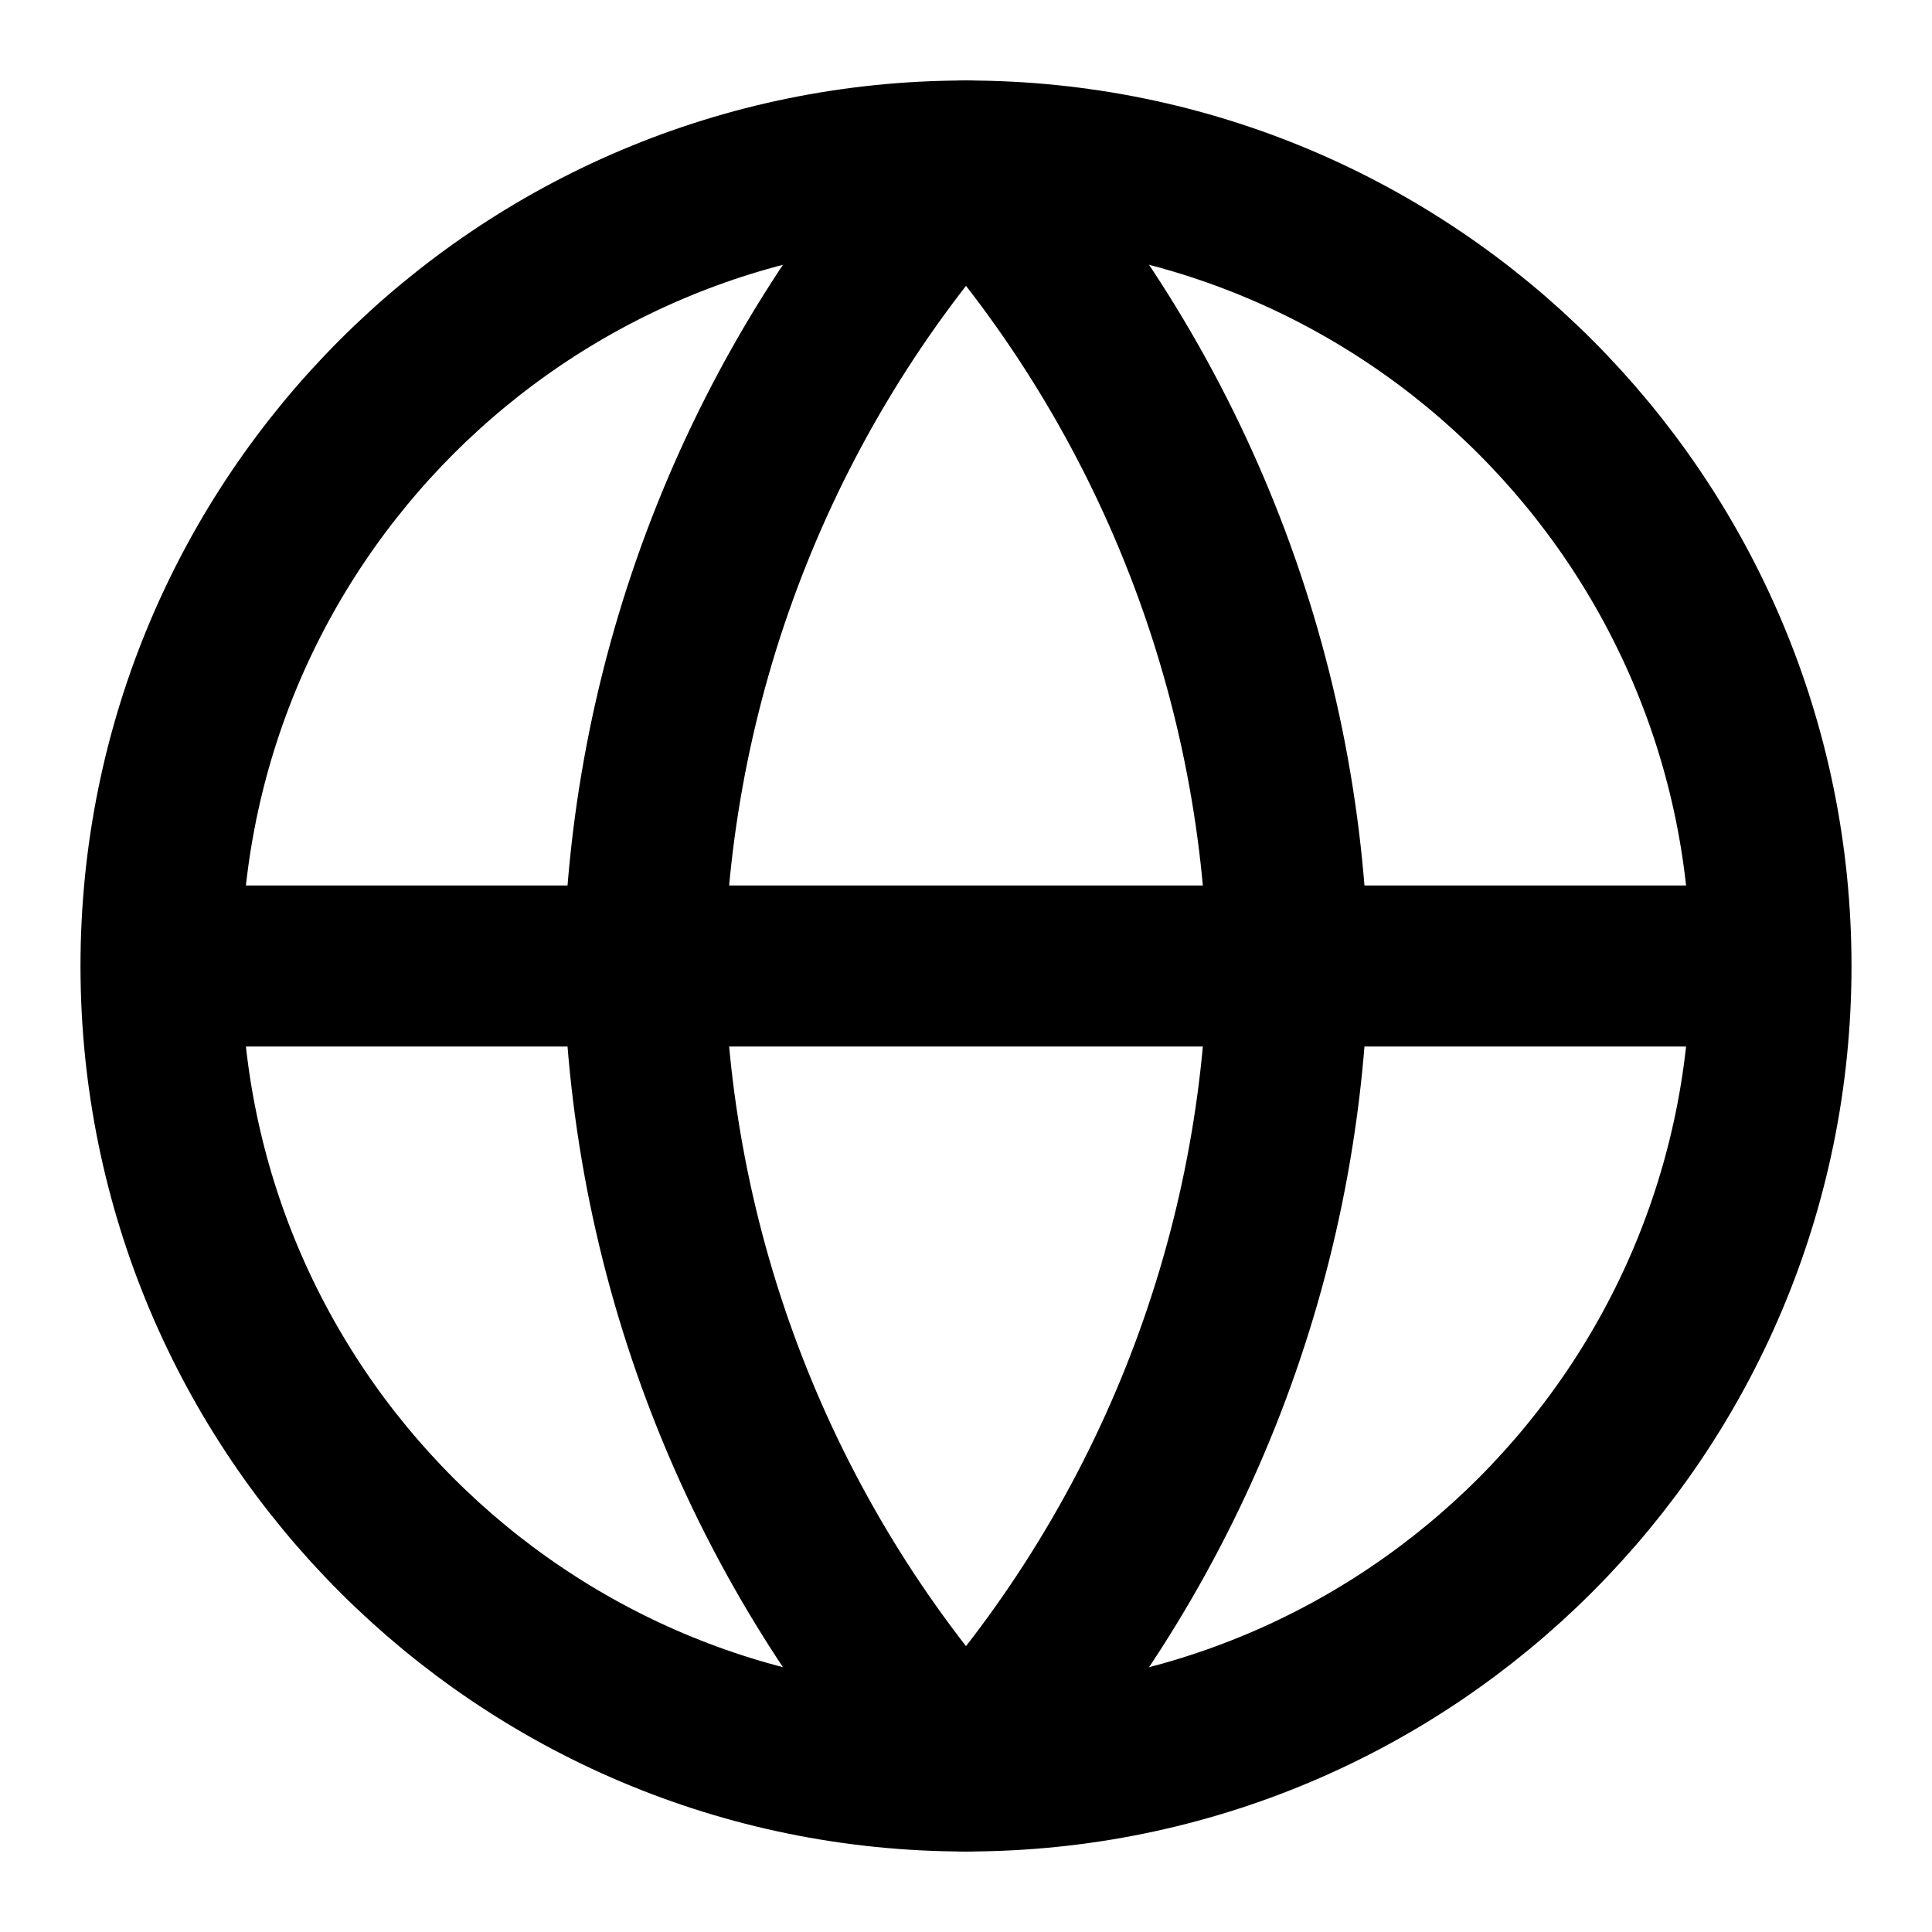
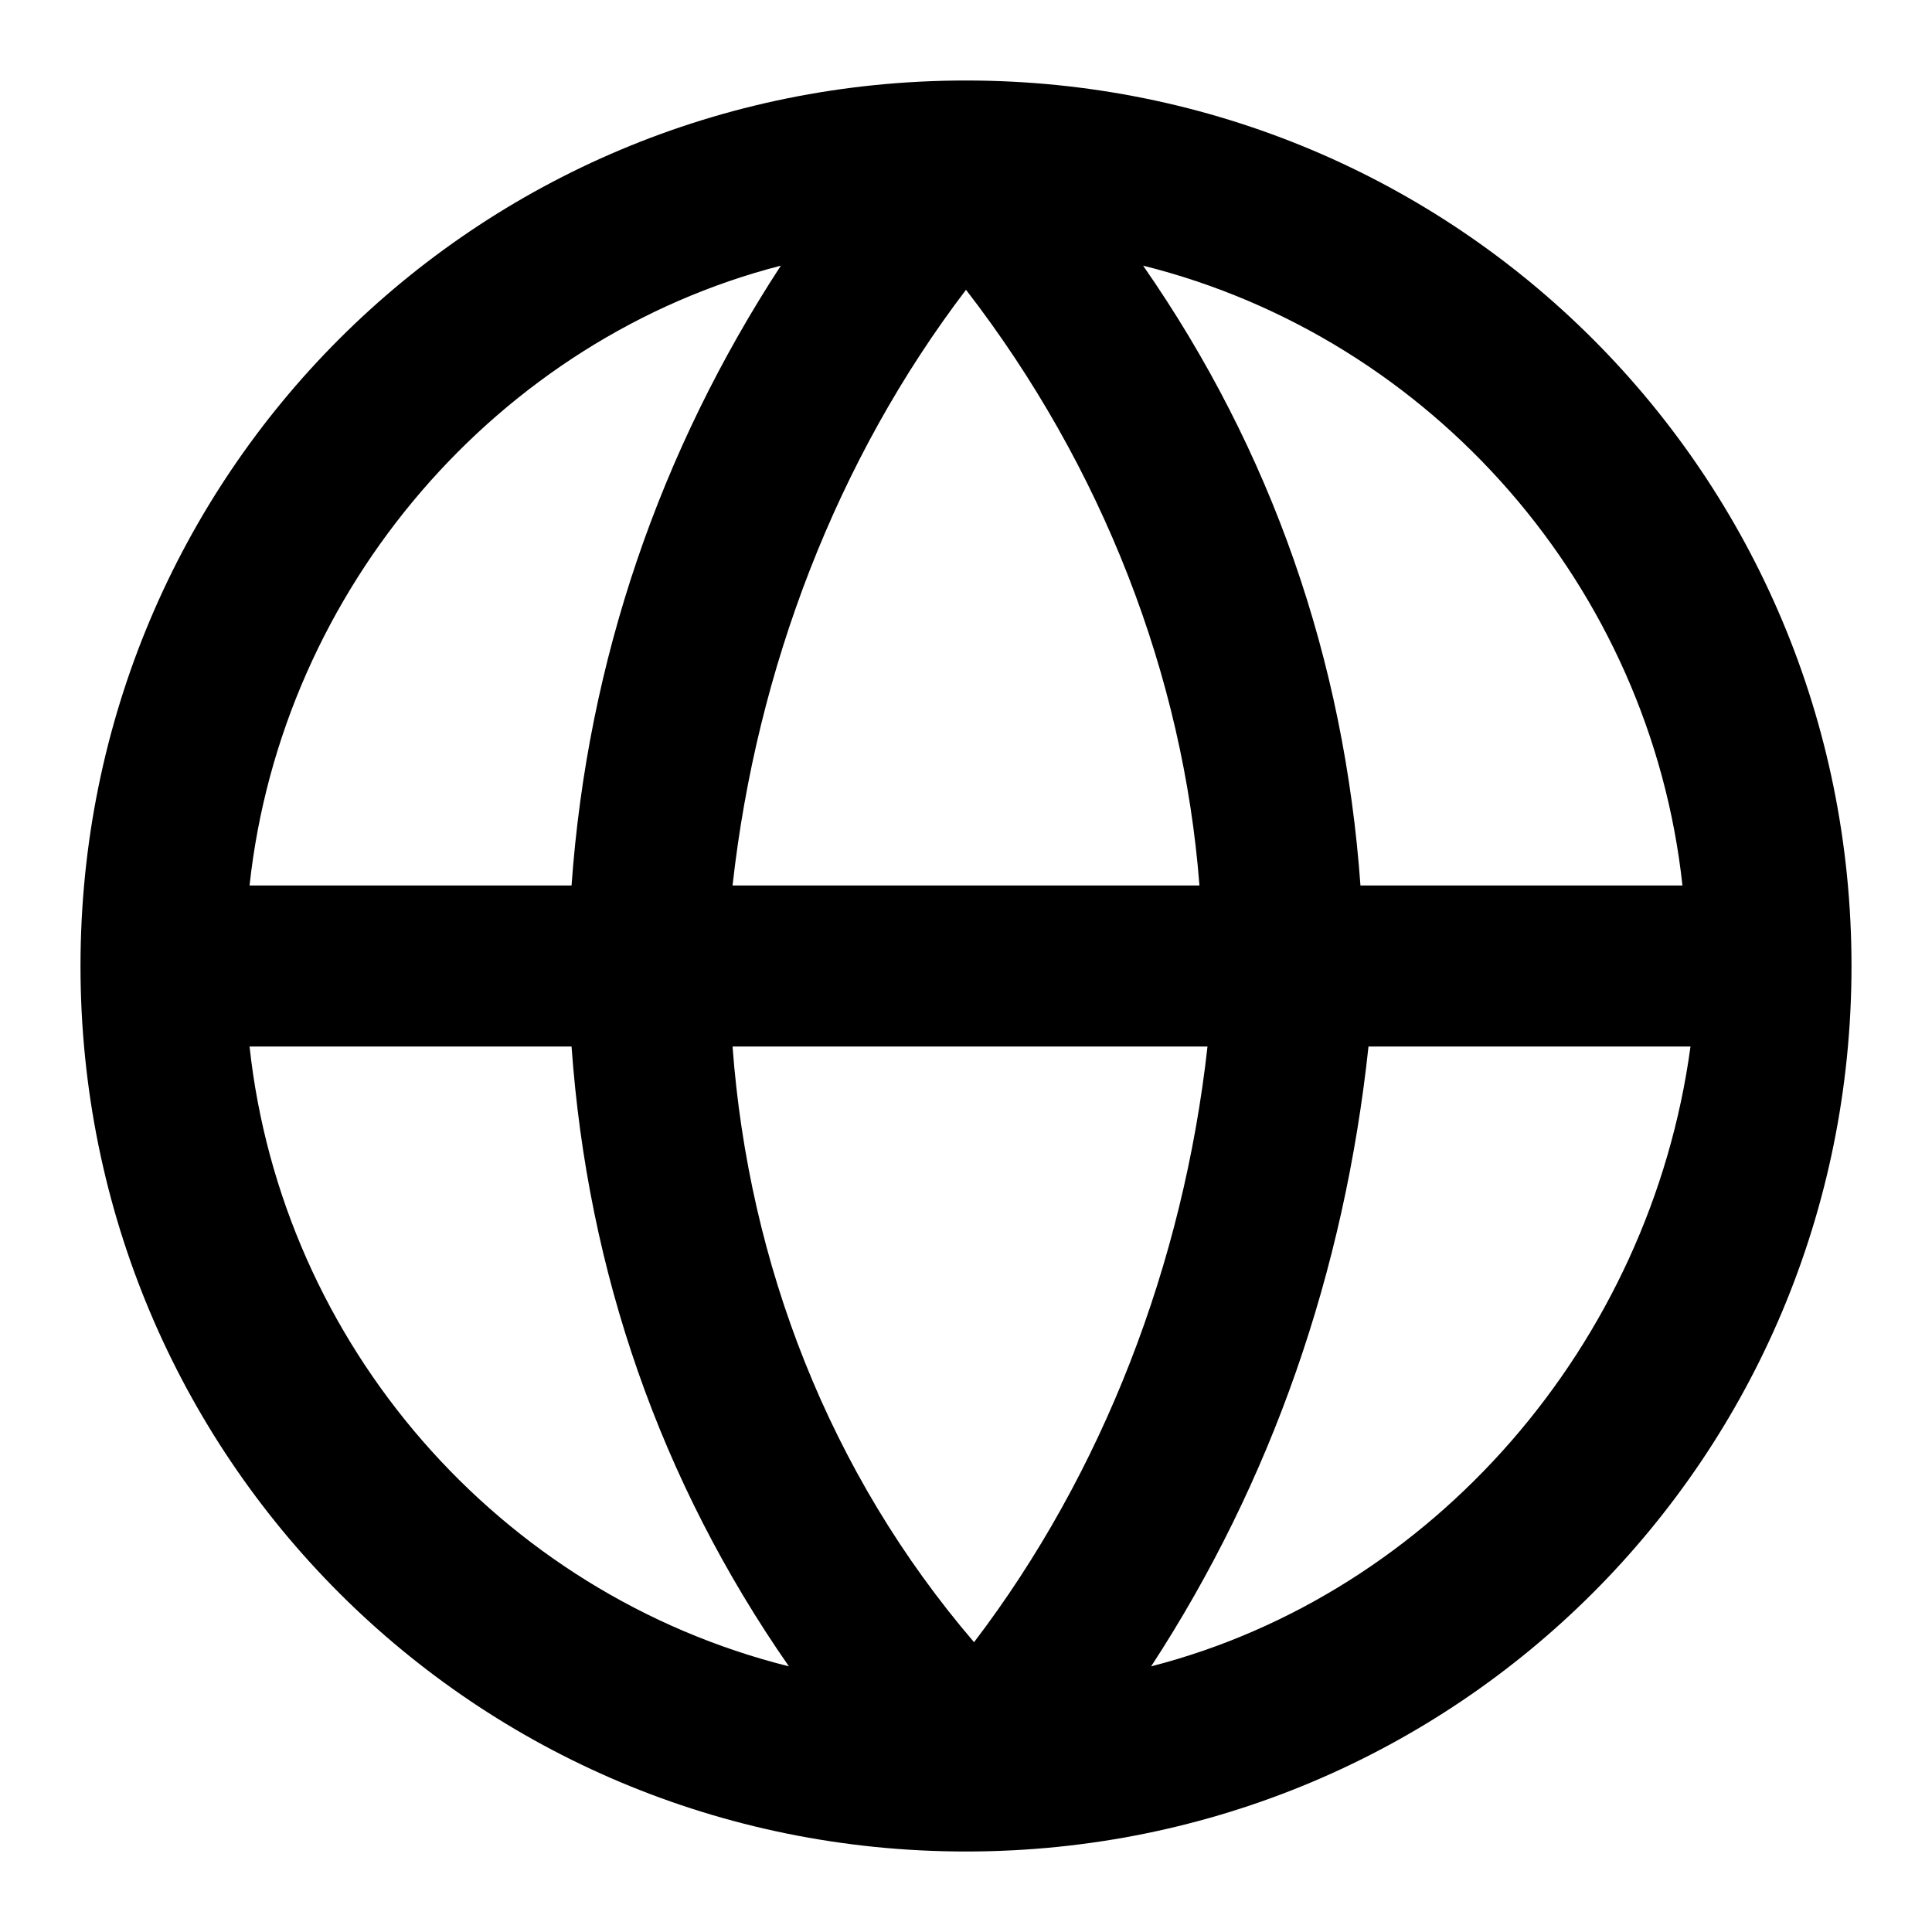
- <svg xmlns="http://www.w3.org/2000/svg" width="24" height="24" viewBox="0 0 24 24" fill="none">
-   <path d="M12 22c5.523 0 10-4.477 10-10S17.523 2 12 2 2 6.477 2 12s4.477 10 10 10ZM2 12h20" stroke="currentColor" stroke-width="2" stroke-linecap="round" stroke-linejoin="round" />
-   <path d="M12 2a15.3 15.3 0 0 1 4 10 15.3 15.3 0 0 1-4 10 15.3 15.3 0 0 1-4-10 15.3 15.3 0 0 1 4-10v0Z" stroke="currentColor" stroke-width="2" stroke-linecap="round" stroke-linejoin="round" />
+ <svg xmlns="http://www.w3.org/2000/svg" version="1.1" id="Calque_1" x="0px" y="0px" viewBox="0 0 24 24" style="enable-background:new 0 0 24 24;" xml:space="preserve">
+   <path d="M12,1C5.9,1,1,5.9,1,12s4.9,11,11,11s11-4.9,11-11S18.1,1,12,1z M20.9,11h-4c-0.2-2.8-1.1-5.4-2.7-7.7  C17.8,4.2,20.5,7.3,20.9,11z M9.1,13h5.9c-0.3,2.7-1.3,5.3-2.9,7.4C10.3,18.3,9.3,15.7,9.1,13z M9.1,11c0.3-2.7,1.3-5.3,2.9-7.4  c1.7,2.2,2.7,4.8,2.9,7.4H9.1z M9.7,3.3C8.2,5.6,7.3,8.2,7.1,11h-4C3.5,7.3,6.2,4.2,9.7,3.3z M3.1,13h4c0.2,2.8,1.1,5.4,2.7,7.7  C6.2,19.8,3.5,16.7,3.1,13z M14.3,20.7c1.5-2.3,2.4-4.9,2.7-7.7h4C20.5,16.7,17.8,19.8,14.3,20.7z" />
</svg>
